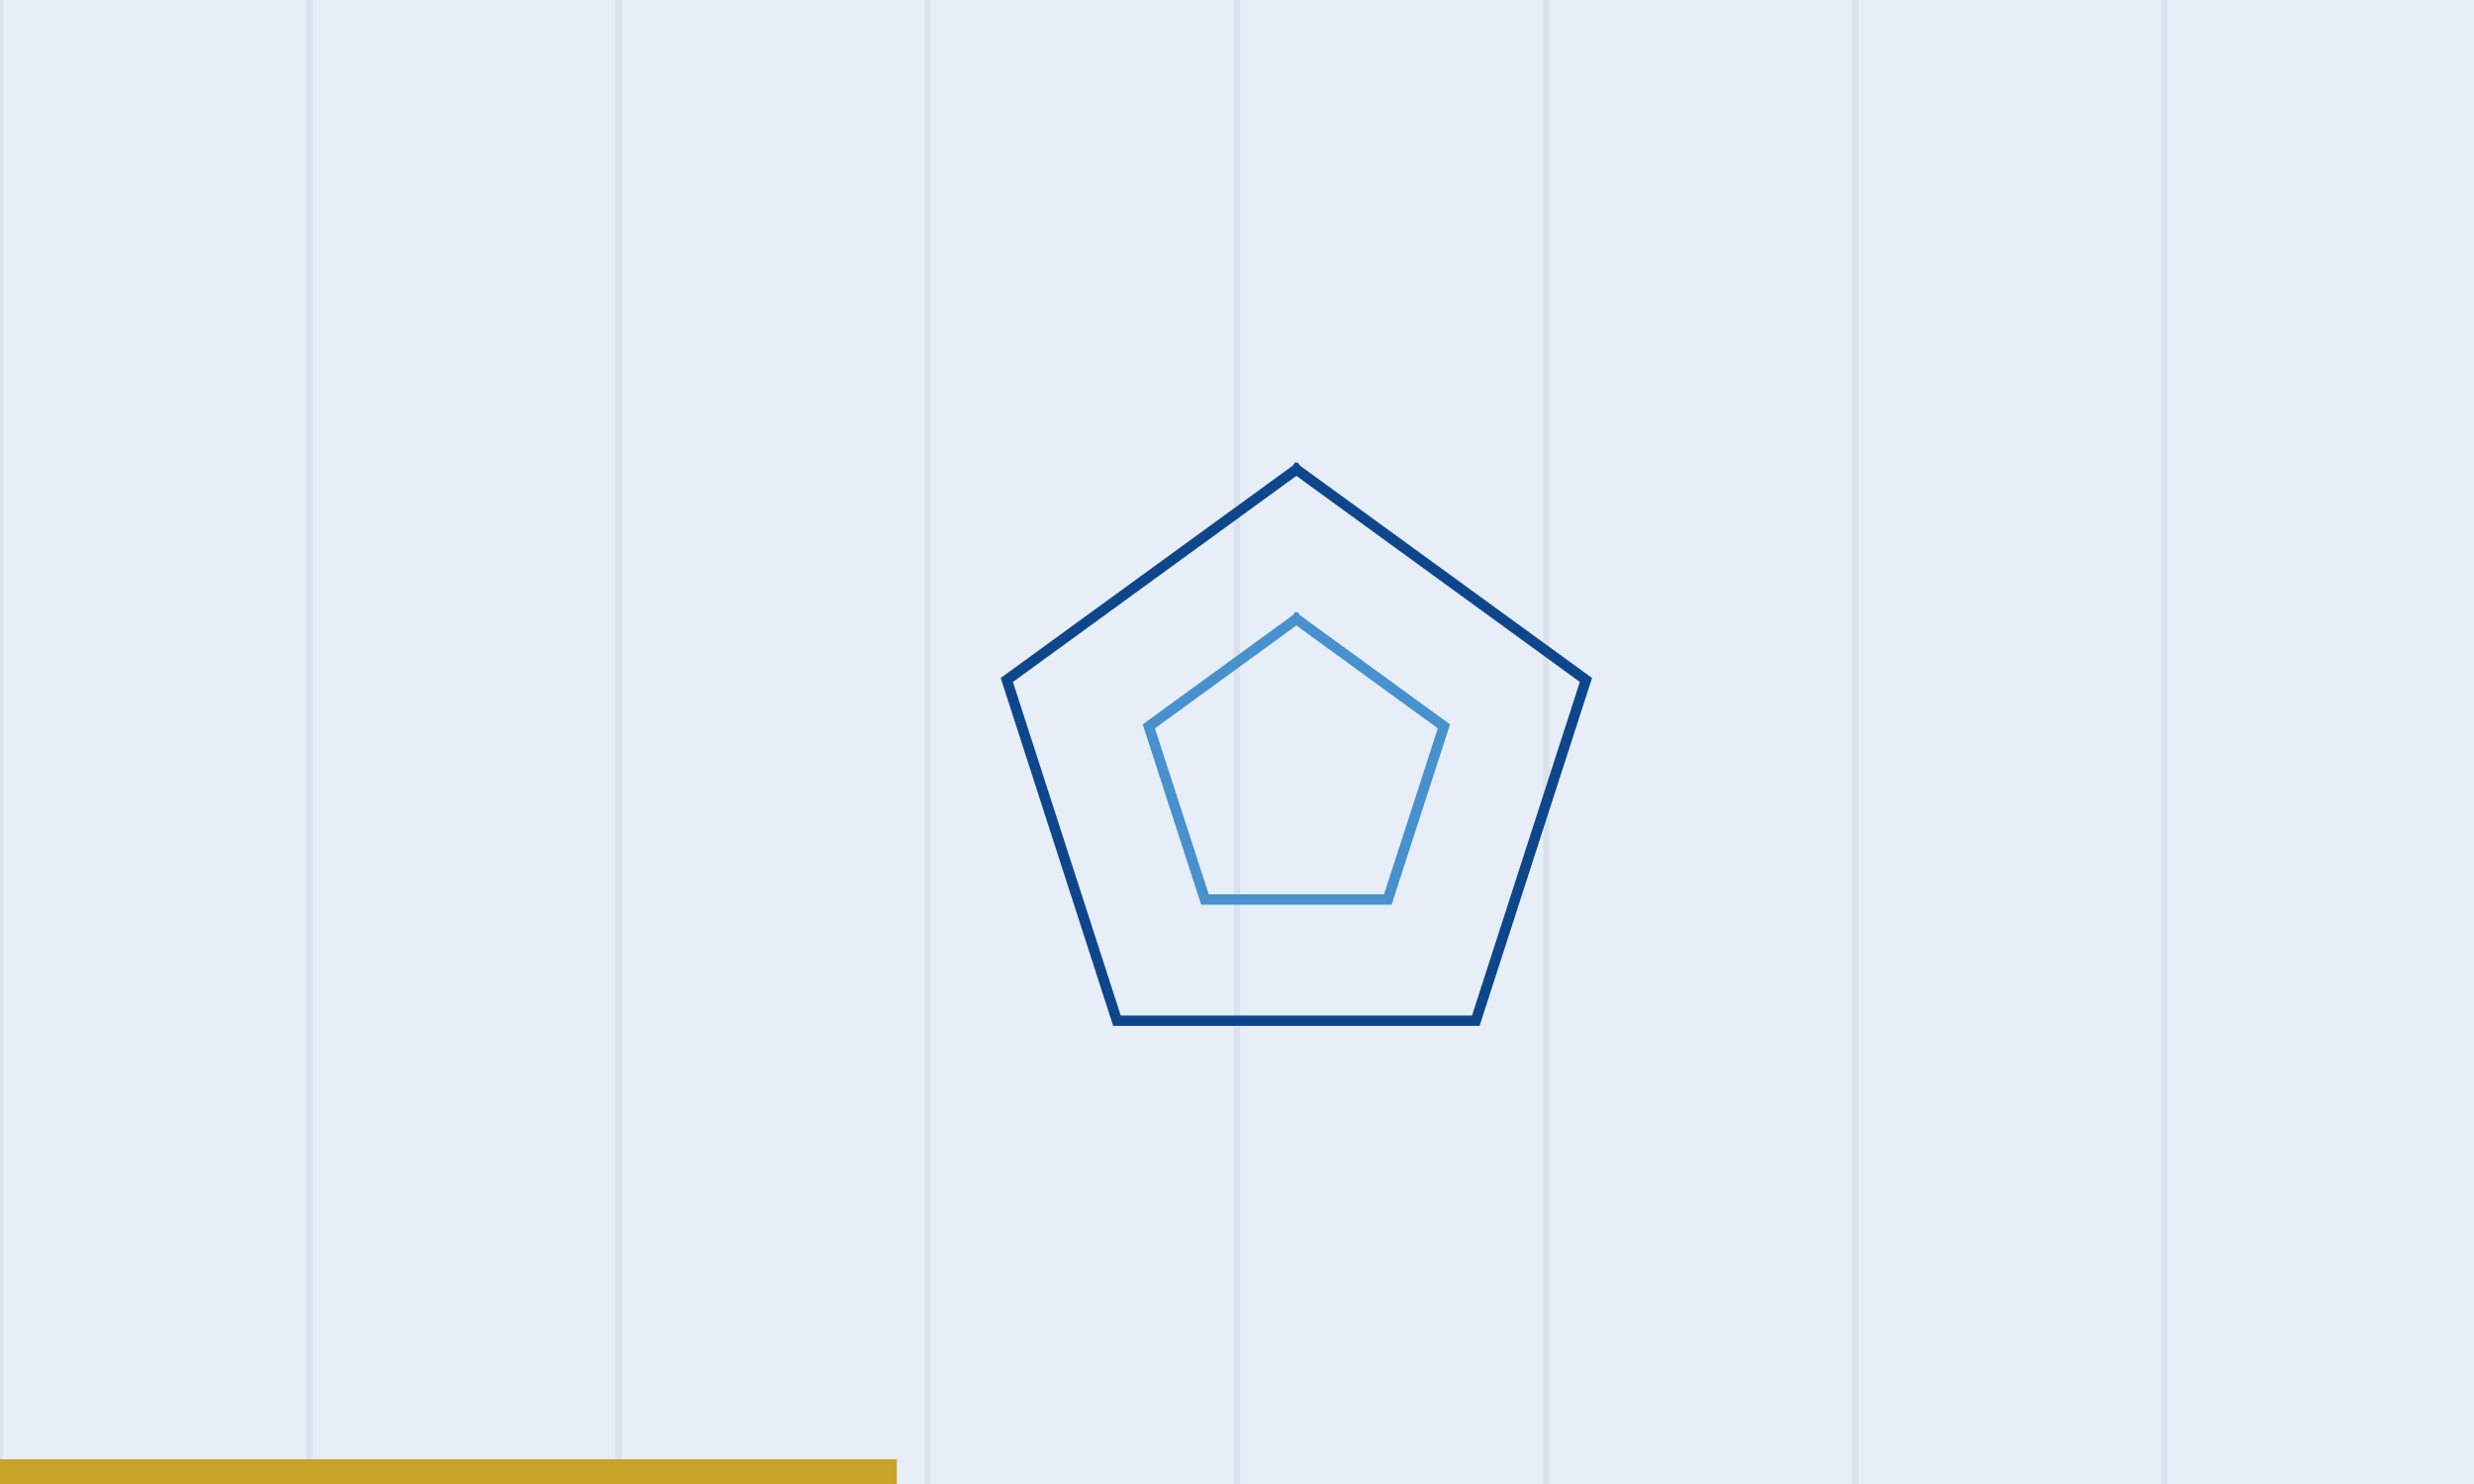
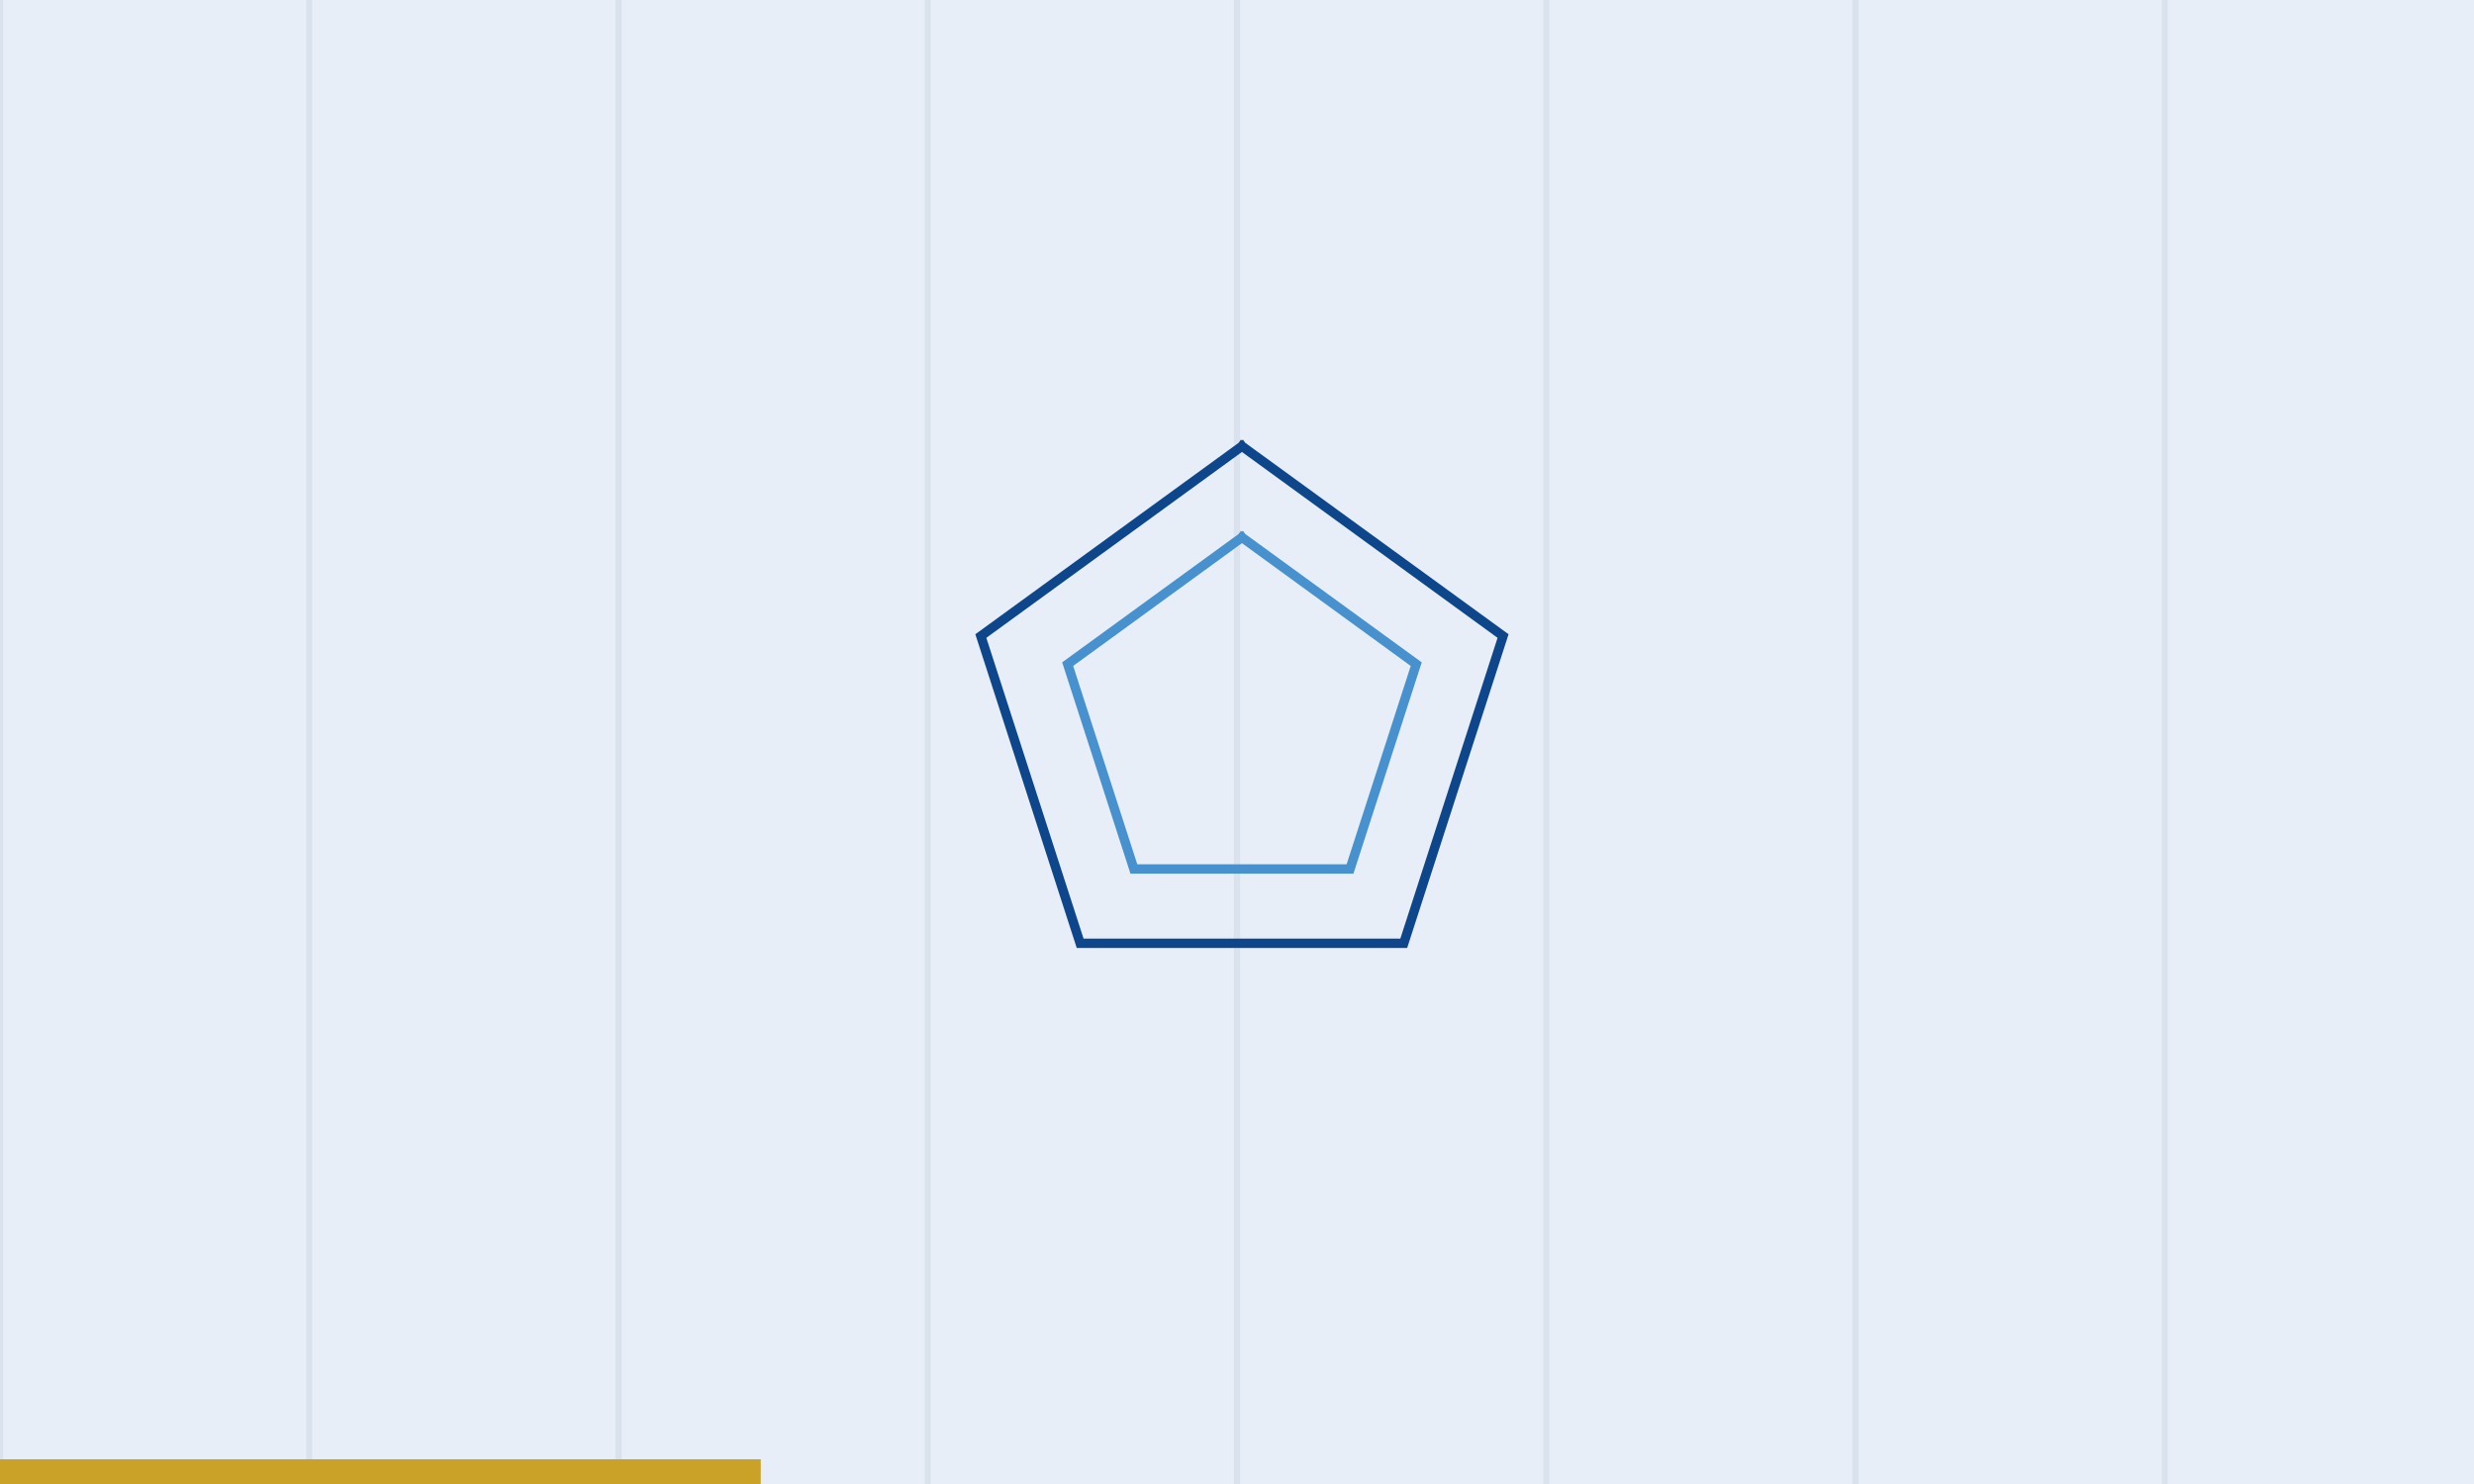
<svg xmlns="http://www.w3.org/2000/svg" viewBox="0 0 400 240" width="400" height="240" role="img" aria-hidden="true">
  <rect width="400" height="240" fill="#e7eef7" />
  <line x1="0" y1="0" x2="0" y2="240" stroke="#14315b" stroke-width="1" opacity=".06" />
  <line x1="50" y1="0" x2="50" y2="240" stroke="#14315b" stroke-width="1" opacity=".06" />
  <line x1="100" y1="0" x2="100" y2="240" stroke="#14315b" stroke-width="1" opacity=".06" />
  <line x1="150" y1="0" x2="150" y2="240" stroke="#14315b" stroke-width="1" opacity=".06" />
  <line x1="200" y1="0" x2="200" y2="240" stroke="#14315b" stroke-width="1" opacity=".06" />
  <line x1="250" y1="0" x2="250" y2="240" stroke="#14315b" stroke-width="1" opacity=".06" />
  <line x1="300" y1="0" x2="300" y2="240" stroke="#14315b" stroke-width="1" opacity=".06" />
  <line x1="350" y1="0" x2="350" y2="240" stroke="#14315b" stroke-width="1" opacity=".06" />
-   <g transform="translate(120 58) scale(1.12)">
+   <g transform="translate(120 56) scale(1.01 1.01)">
    <polyline points="80.0,16.0 121.8,46.4 105.9,95.6 54.1,95.6 38.2,46.4 80.0,16.0" fill="none" stroke="#0E468C" stroke-width="1.5" stroke-linecap="square" stroke-linejoin="miter" />
-     <polyline points="80.0,37.6 101.3,53.1 93.2,78.1 66.8,78.1 58.7,53.1 80.0,37.6" fill="none" stroke="#4691CE" stroke-width="1.5" stroke-linecap="square" stroke-linejoin="miter" />
+     <polyline points="80.0,30.6 107.9,50.9 97.3,83.7 62.7,83.7 52.1,50.9 80.0,30.6" fill="none" stroke="#4691CE" stroke-width="1.5" stroke-linecap="square" stroke-linejoin="miter" />
  </g>
-   <rect x="0" y="236" width="145" height="4" fill="#C9A227" />
+   <rect x="0" y="236" width="123" height="4" fill="#C9A227" />
</svg>
